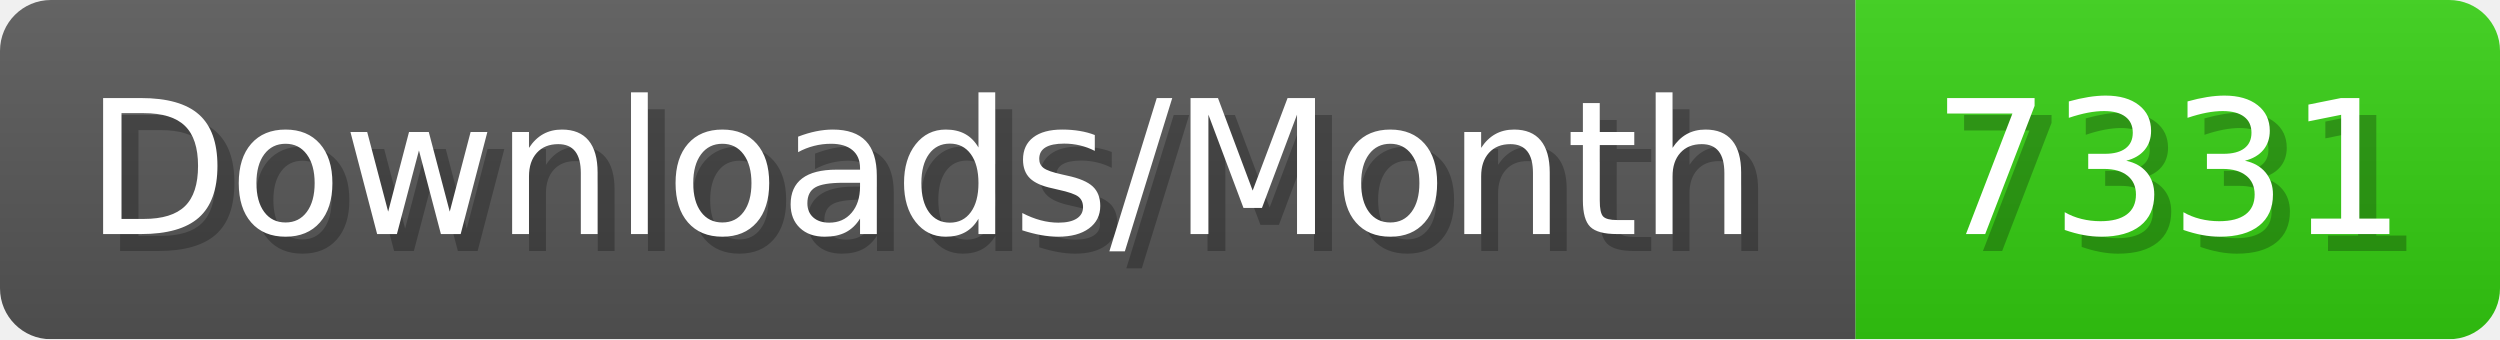
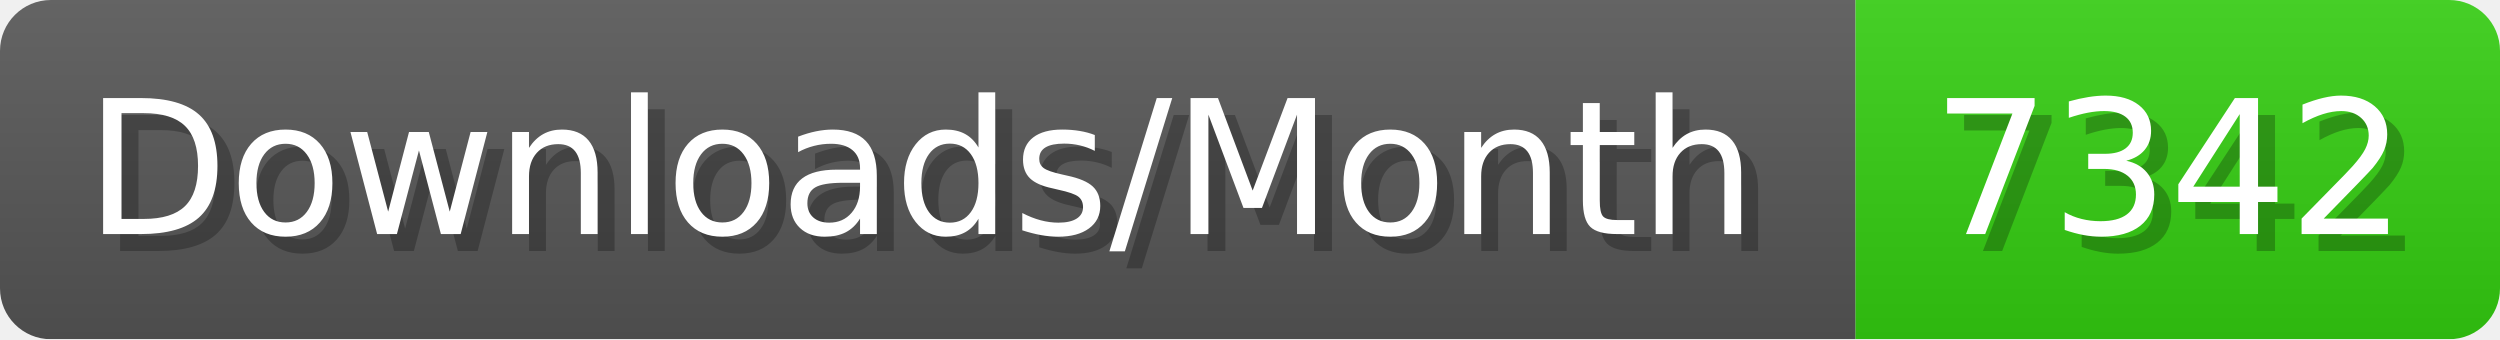
- <svg xmlns="http://www.w3.org/2000/svg" width="147.4" height="20" viewBox="0 0 1474 200" role="img" aria-label="Downloads/Month: 7331">
+ <svg xmlns="http://www.w3.org/2000/svg" width="147.4" height="20" viewBox="0 0 1474 200" role="img" aria-label="Downloads/Month: 7342">
  <linearGradient id="YlXUI" x2="0" y2="100%">
    <stop offset="0" stop-opacity=".1" stop-color="#EEE" />
    <stop offset="1" stop-opacity=".1" />
  </linearGradient>
  <mask id="JHhop">
    <rect width="1474" height="200" rx="30" fill="#FFF" />
  </mask>
  <g mask="url(#JHhop)">
    <rect width="1094" height="200" fill="#555" />
    <rect width="380" height="200" fill="#3C1" x="1094" />
    <rect width="1474" height="200" fill="url(#YlXUI)" />
  </g>
  <g aria-hidden="true" fill="#fff" text-anchor="start" font-family="Verdana,DejaVu Sans,sans-serif" font-size="110">
    <text x="60" y="148" textLength="994" fill="#000" opacity="0.25">Downloads/Month</text>
    <text x="50" y="138" textLength="994">Downloads/Month</text>
-     <text x="1149" y="148" textLength="280" fill="#000" opacity="0.25">7331</text>
-     <text x="1139" y="138" textLength="280">7331</text>
+     <text x="1149" y="148" textLength="280" fill="#000" opacity="0.25">7342</text>
+     <text x="1139" y="138" textLength="280">7342</text>
  </g>
</svg>
